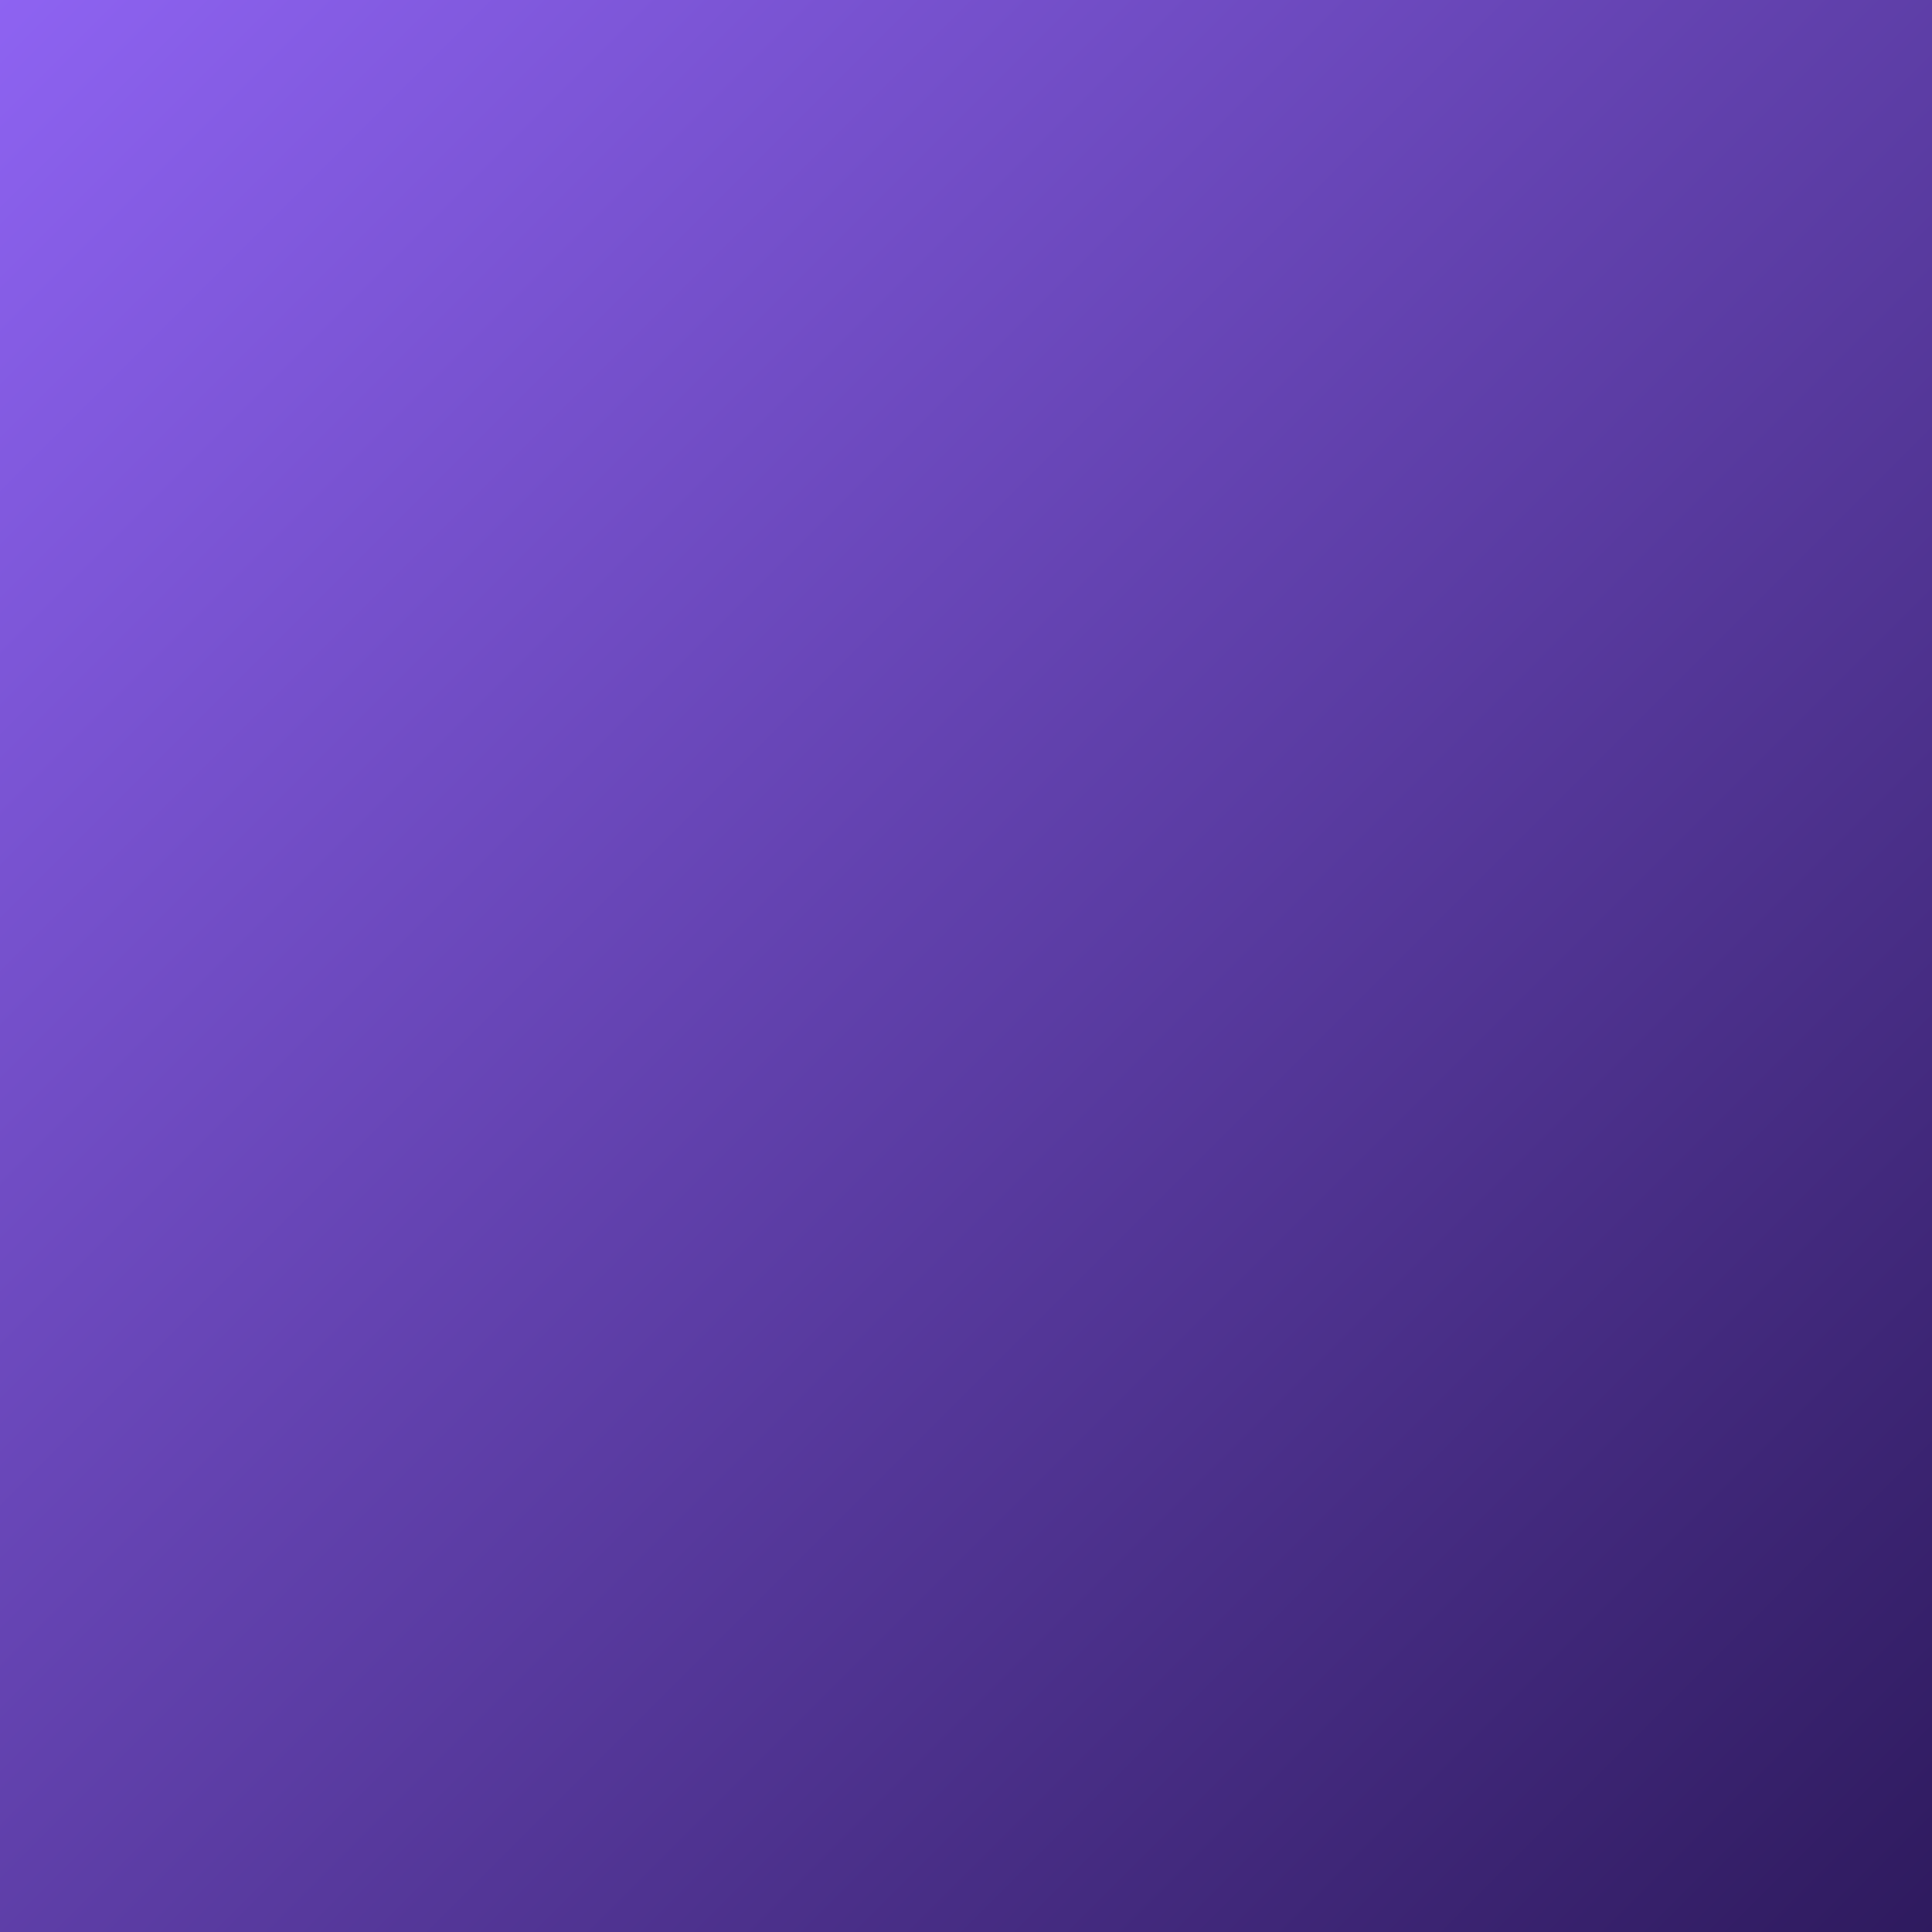
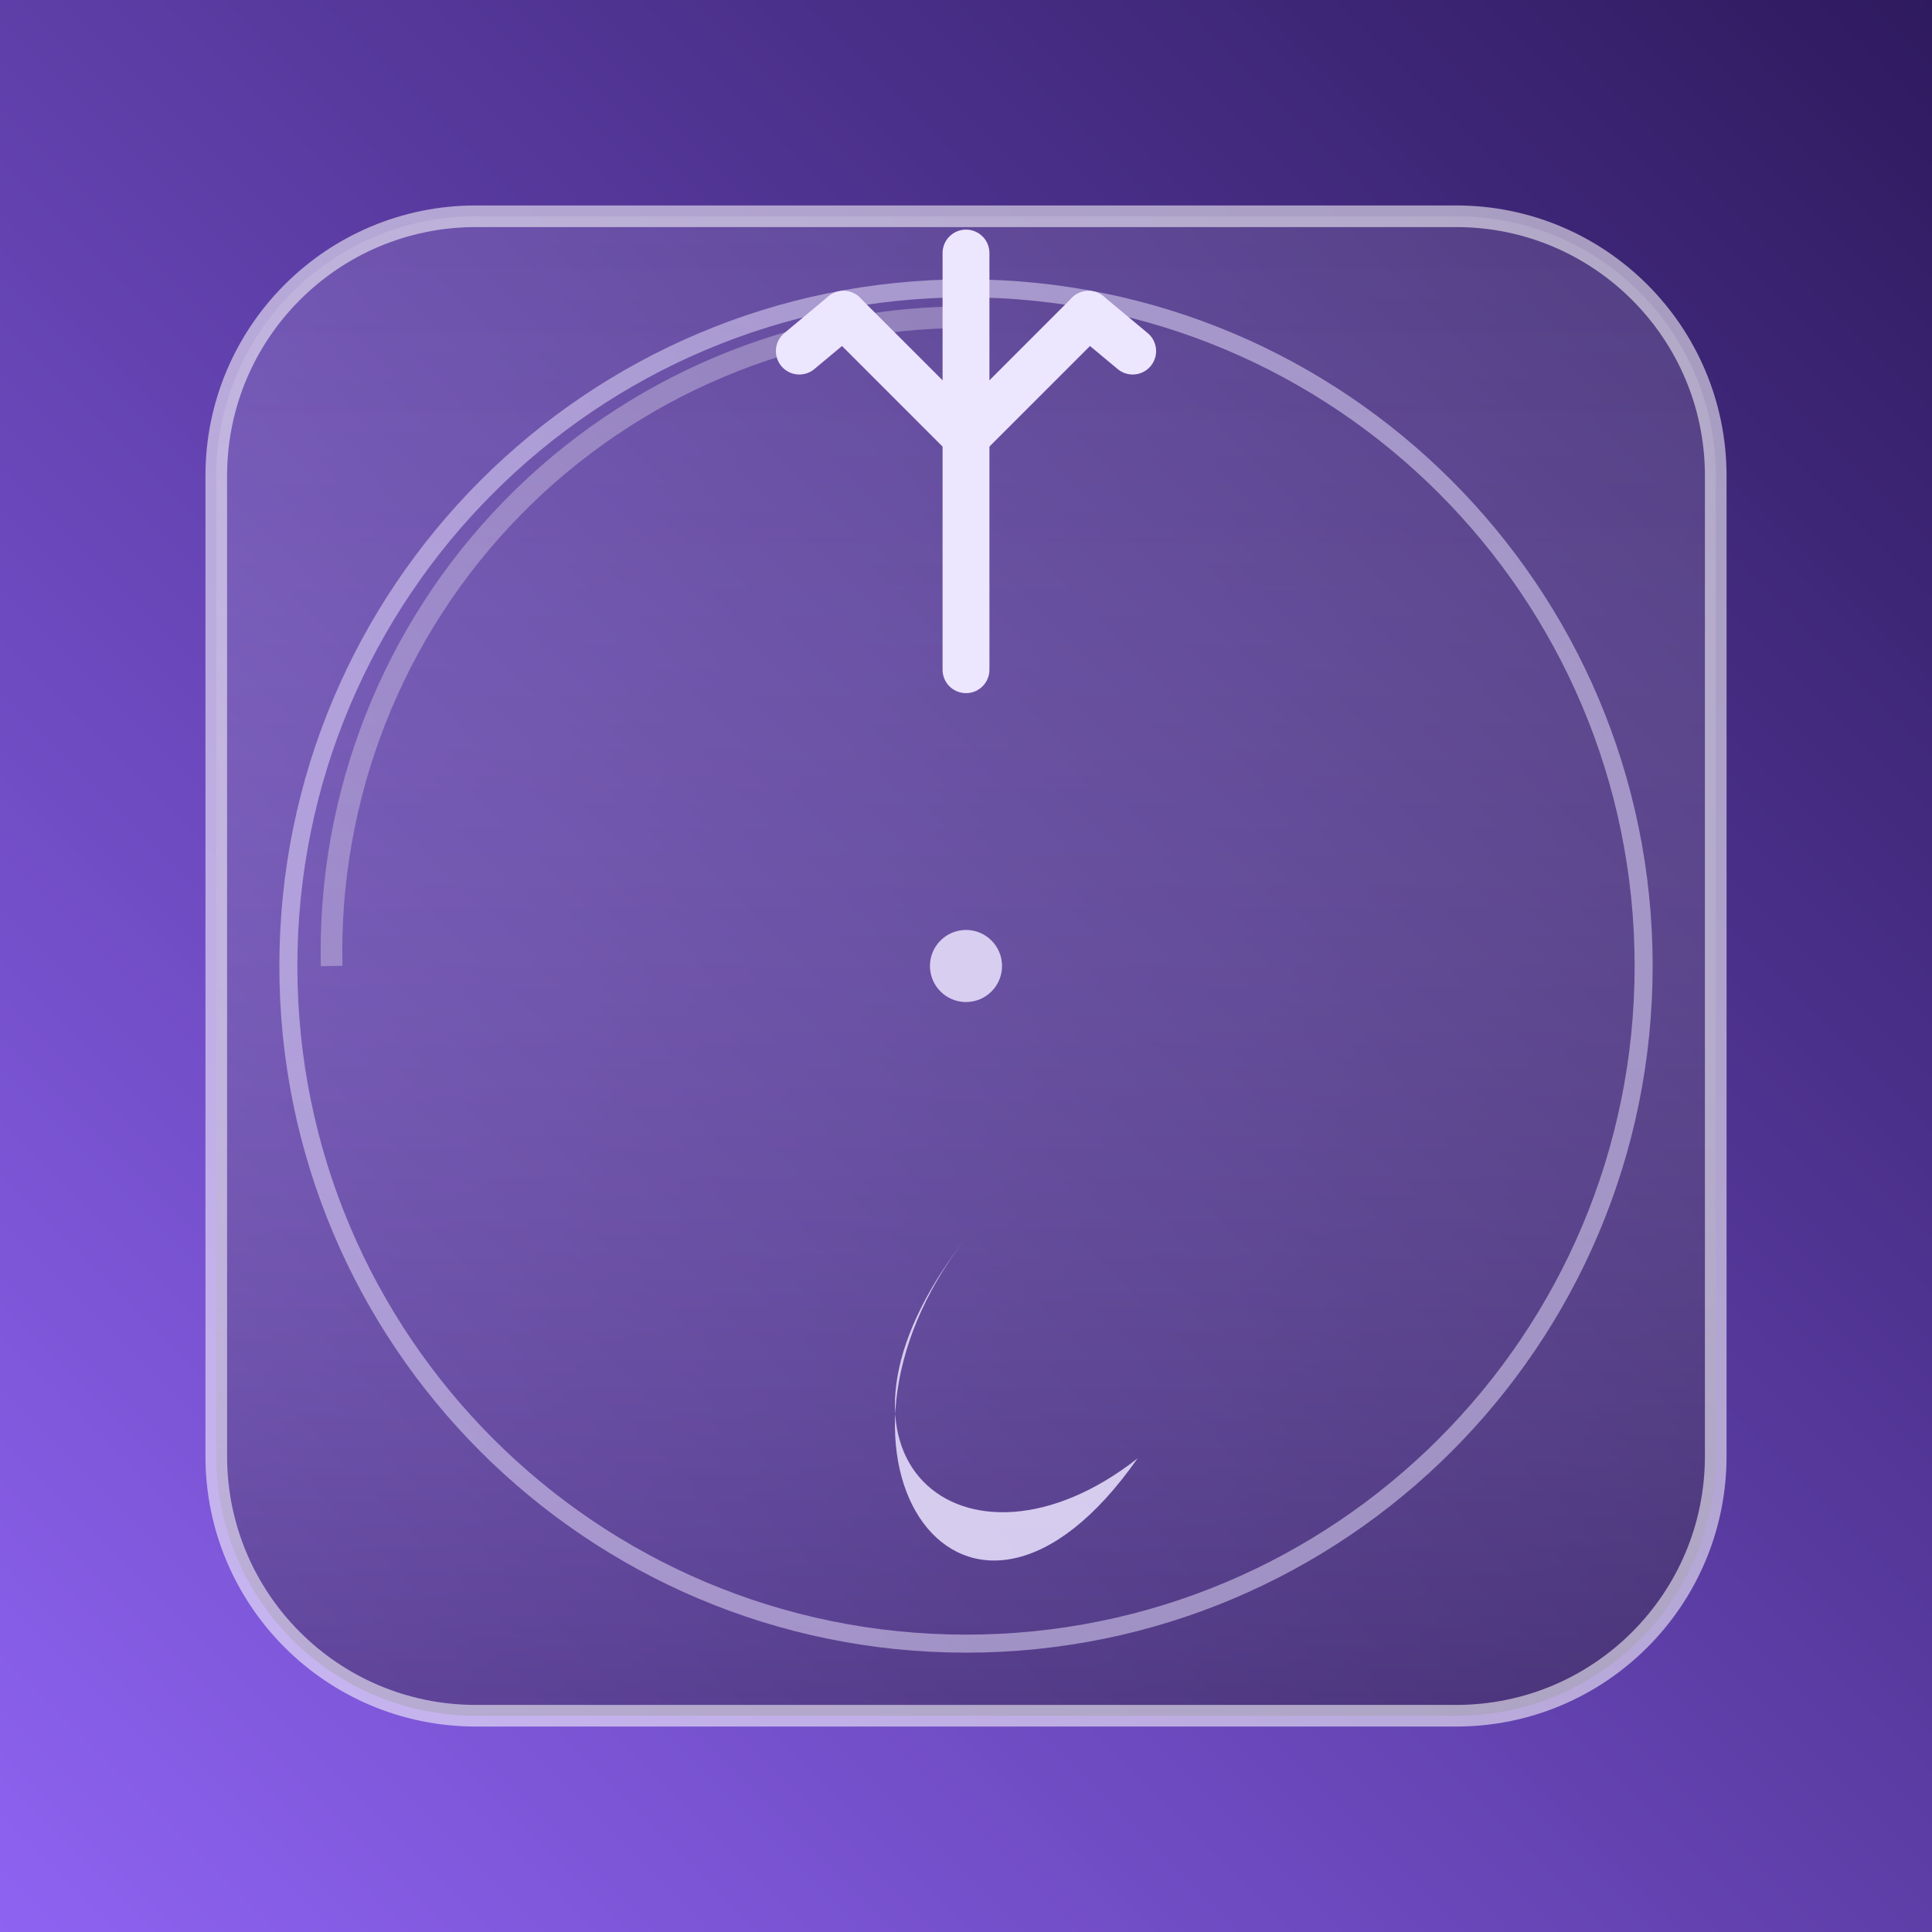
<svg xmlns="http://www.w3.org/2000/svg" viewBox="0 0 268 268" width="268" height="268">
  <defs>
-     <linearGradient id="bg" x1="0" y1="0" x2="1" y2="1">
+     <linearGradient id="bg" x1="0" y1="1" x2="1" y2="0">
      <stop offset="0" stop-color="#8E63F2" />
      <stop offset="1" stop-color="#2E1A5E" />
    </linearGradient>
+     <linearGradient id="glass" x1="0" y1="0" x2="0" y2="1">
+       <stop offset="0" stop-color="#FFFFFF" stop-opacity="0.12" />
+       <stop offset="1" stop-color="#1E1C18" stop-opacity="0.34" />
+     </linearGradient>
  </defs>
  <rect width="268" height="268" fill="url(#bg)" />
+   <rect x="30" y="30" width="208" height="208" rx="36" fill="url(#glass)" stroke="#FFFFFF" stroke-opacity="0.55" stroke-width="3" />
+   <path d="M46,134 A88 88 0 0 1 134,44" fill="none" stroke="#FFFFFF" stroke-opacity="0.30" stroke-width="3" />
+   <circle cx="134" cy="134" r="94" fill="none" stroke="#EDE6FF" stroke-opacity="0.5" stroke-width="2.5" />
+   <g stroke="#EDE6FF" stroke-width="6.5" stroke-linecap="round">
+     <line x1="134" y1="92.9" x2="134" y2="35.1" />
+     <line x1="134" y1="60.6" x2="117" y2="43.6" />
+     <line x1="134" y1="60.6" x2="151" y2="43.6" />
+     <line x1="117" y1="43.6" x2="110.88" y2="48.7" />
+     <line x1="151" y1="43.6" x2="157.12" y2="48.7" />
+   </g>
+   <path d="M134 171.7 C110.2 202.3,134 221, 157.8 202.3 C134 236.3, 110.2 202.3, 134 171.7 Z" fill="#EDE6FF" fill-opacity="0.84" />
+   <circle cx="134" cy="134" r="5" fill="#EDE6FF" fill-opacity="0.84" />
</svg>
